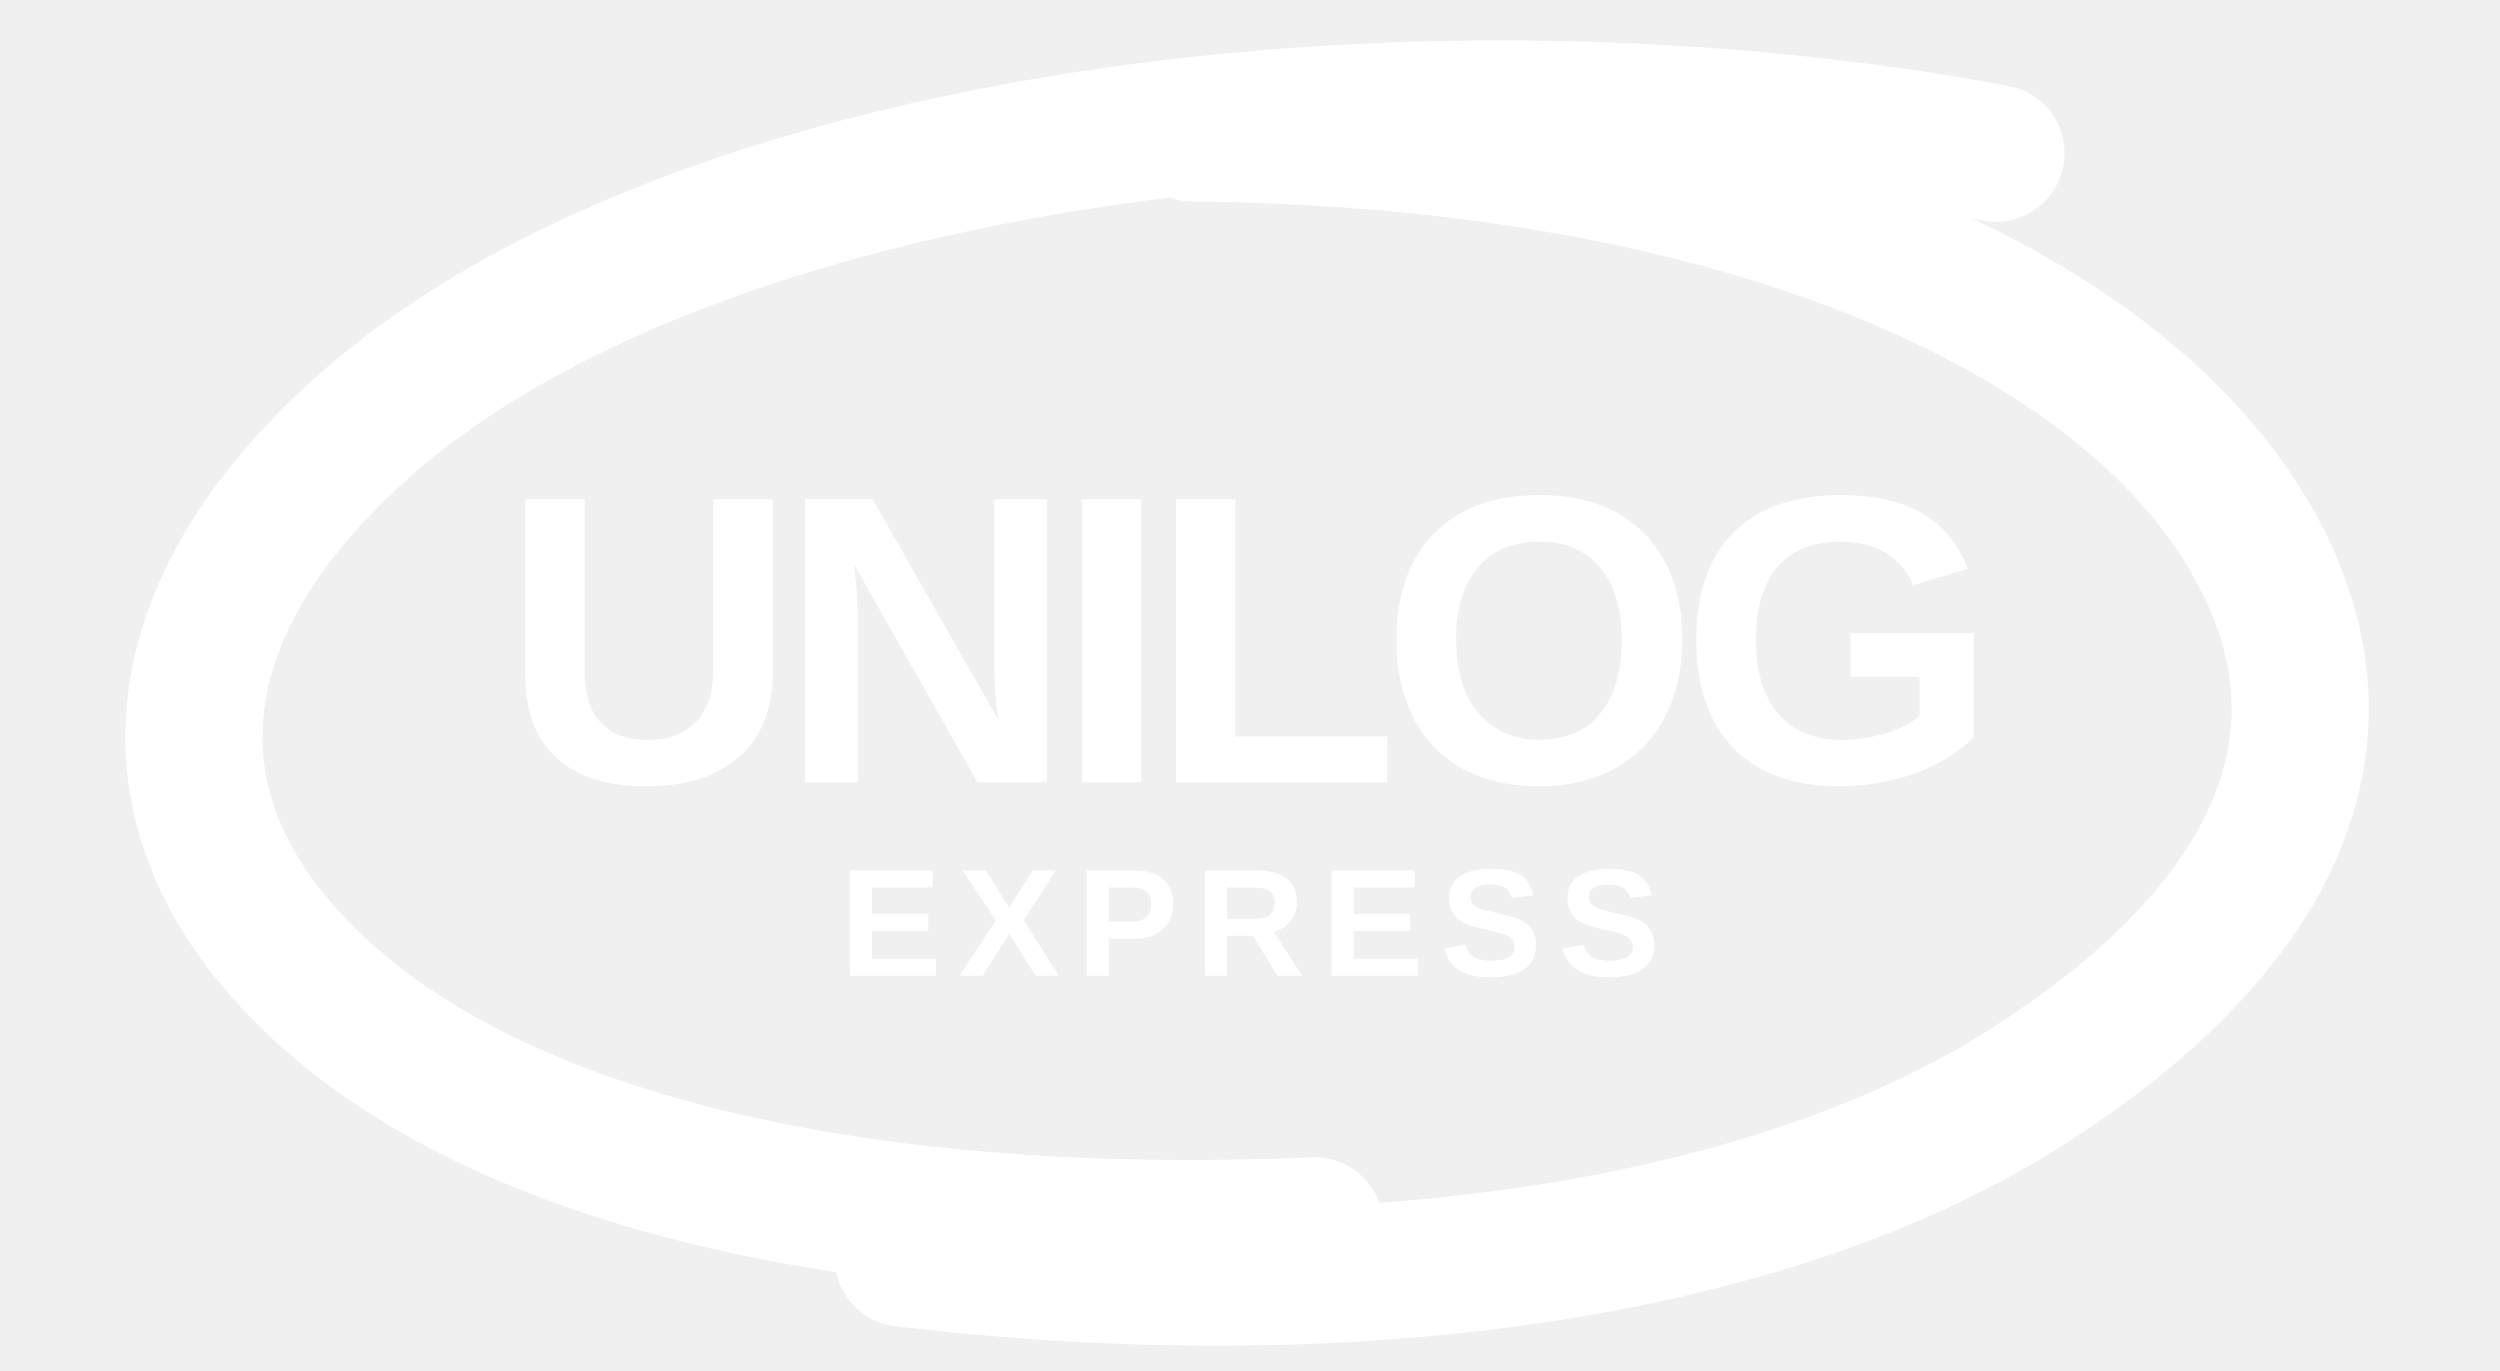
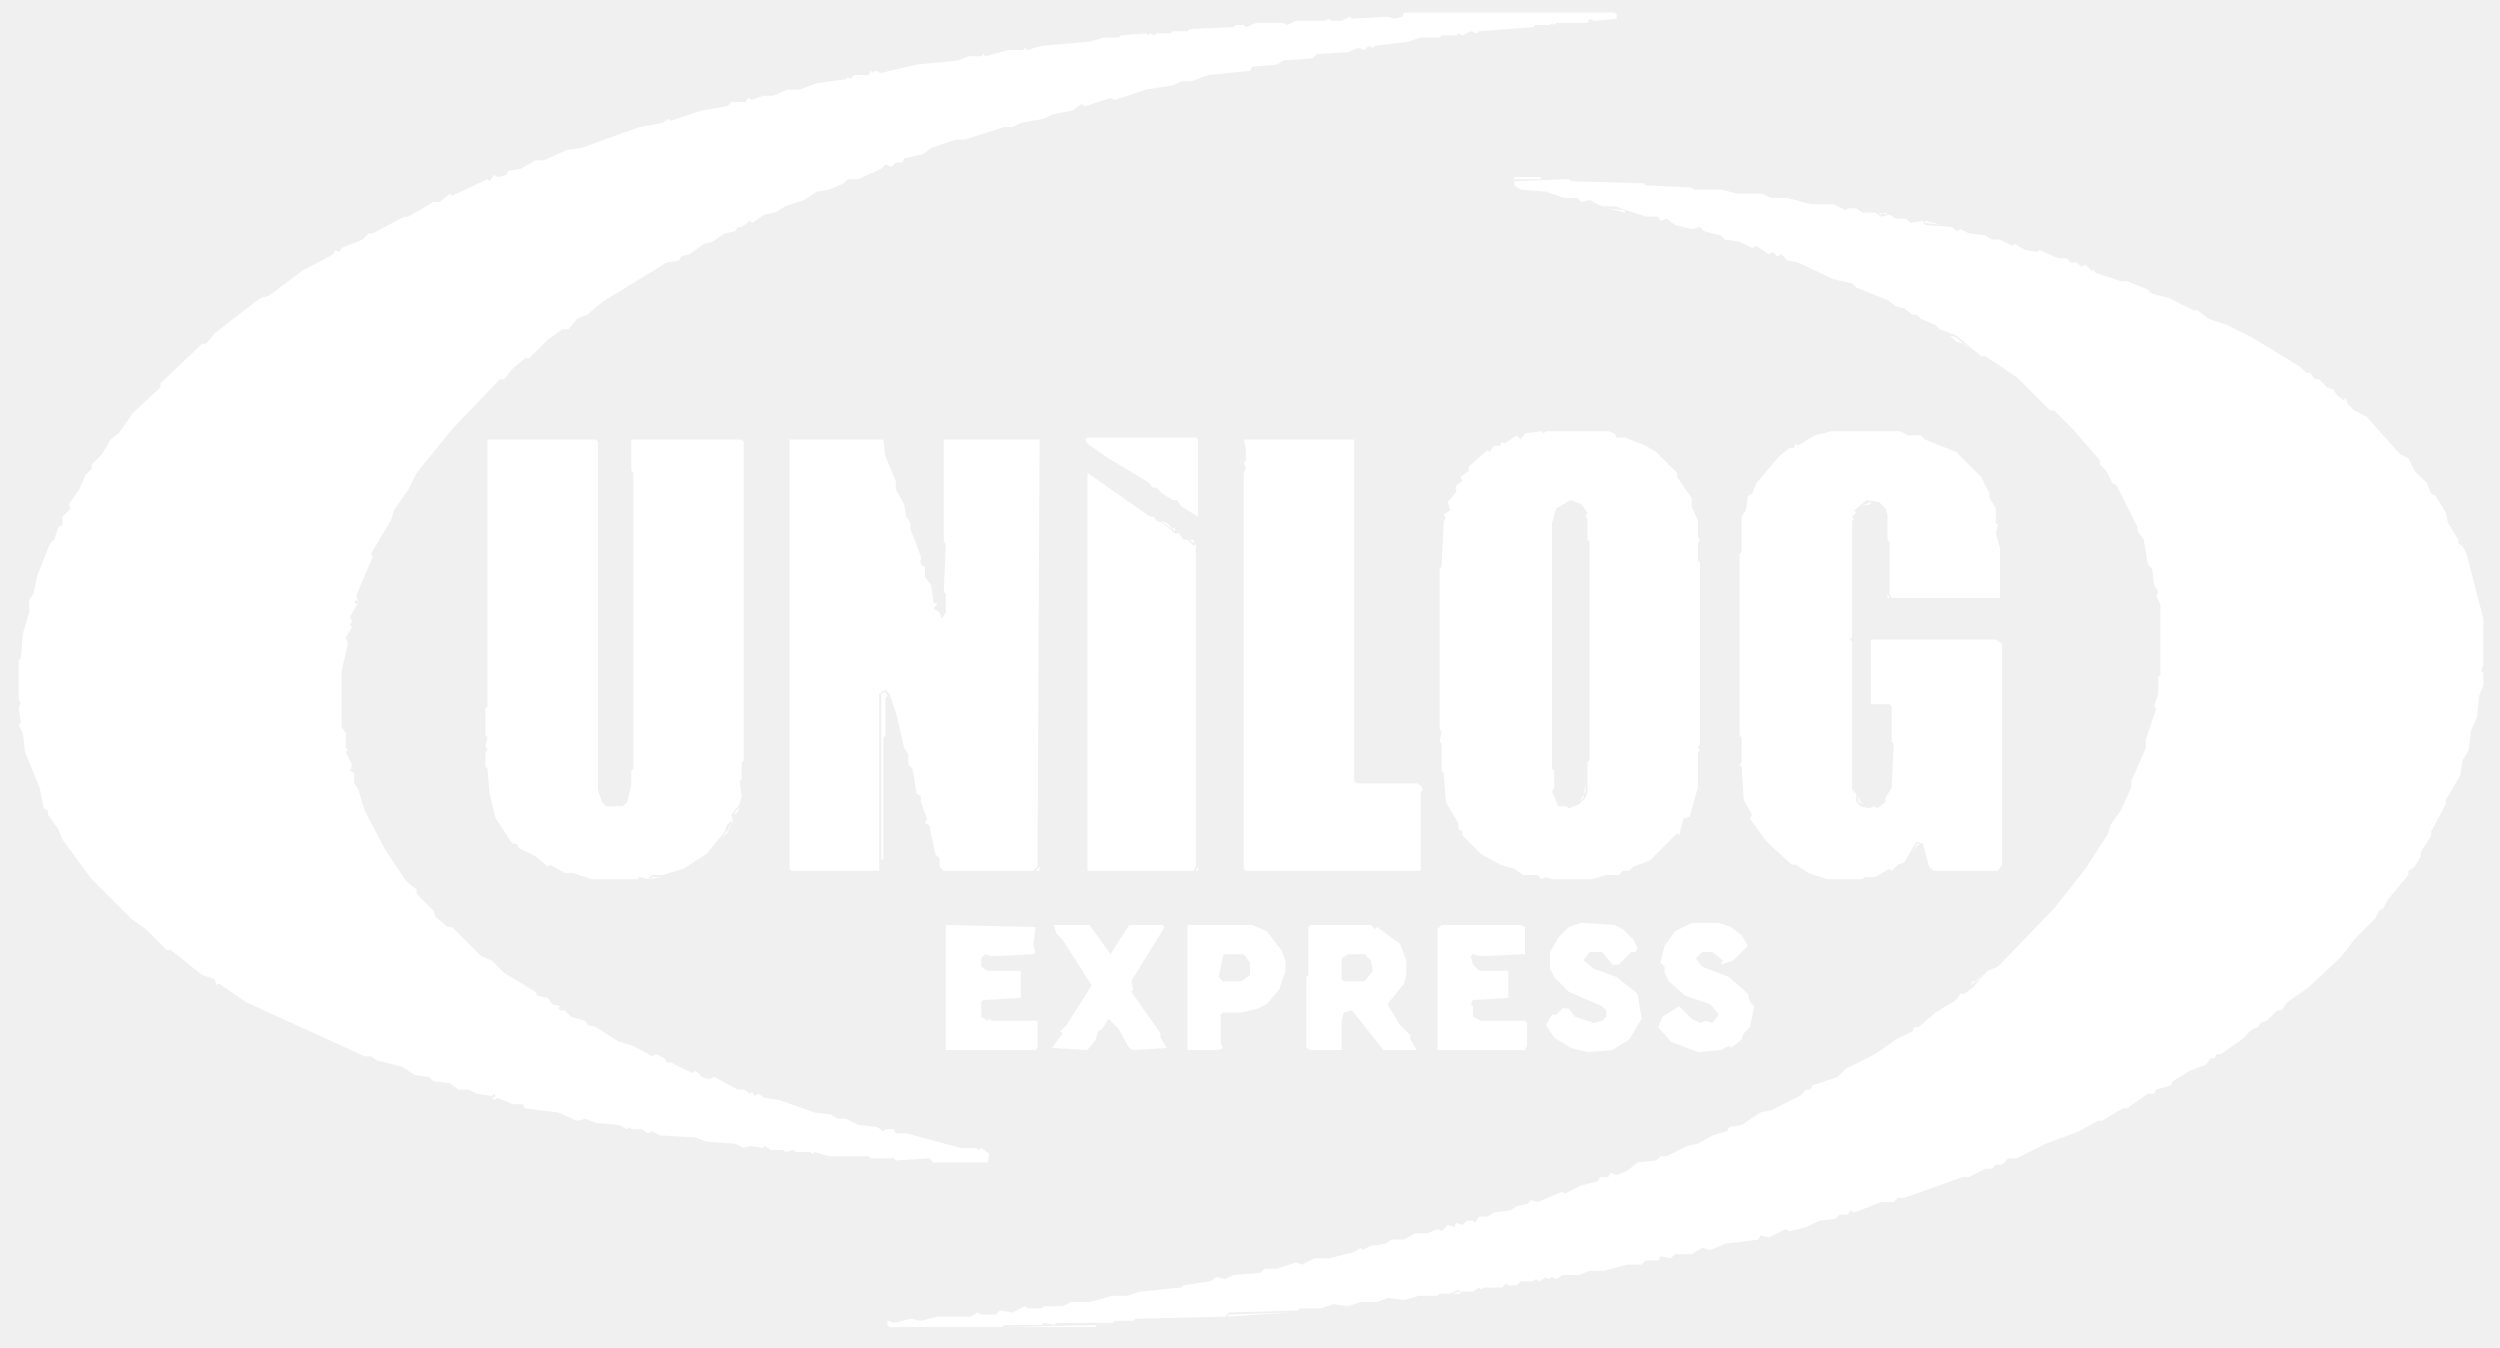
- <svg xmlns="http://www.w3.org/2000/svg" viewBox="0 0 620 340" role="img" aria-labelledby="title desc">
-   <g fill="none" stroke="#FFFFFF" stroke-linecap="round" stroke-linejoin="round">
-     <path d="M495 38C350 11 172 34 91 105C42 148 34 197 72 238C116 286 208 309 326 304" stroke-width="34" />
-     <path d="M296 33C425 34 525 74 559 135C587 185 562 232 502 270C442 308 342 326 224 312" stroke-width="34" />
-   </g>
-   <text x="310" y="194" text-anchor="middle" font-family="Arial Black, Arial, Helvetica, sans-serif" font-size="102" font-weight="900" letter-spacing="-5" fill="#FFFFFF">UNILOG</text>
-   <text x="310" y="242" text-anchor="middle" font-family="Arial, Helvetica, sans-serif" font-size="38" font-weight="800" letter-spacing="4" fill="#FFFFFF">EXPRESS</text>
+ <svg xmlns="http://www.w3.org/2000/svg" viewBox="0 0 1200 647" role="img" aria-label="Unilog Express">
+   <path d="M482 637L526 637L526 636ZM620 630L590 631L589 632ZM702 621L700 620L697 621ZM953 467L949 471L947 471L946 473ZM692 444L690 446L690 504L732 504L733 502L733 491L732 490L711 490L707 488L707 483L706 482L707 480L724 479L724 466L710 466L707 463L706 459L707 458L711 459L732 458L732 445L730 444ZM629 444L628 445L628 468L627 469L627 503L629 504L644 504L644 490L645 486L649 485L664 504L680 504L677 499L677 497L672 492L666 482L674 472L675 468L675 461L672 453L661 445L660 446L658 444ZM647 458L655 458L658 461L659 466L655 471L645 471L644 470L644 460ZM601 444L570 444L570 504L585 504L587 503L586 501L586 487L587 486L596 486L604 484L608 482L614 475L617 466L617 461L615 456L608 447ZM587 459L588 458L597 458L600 462L600 468L596 471L587 471L585 469ZM506 444L507 448L510 451L524 473L512 492L509 495L510 496L505 503L522 504L526 499L527 495L529 494L532 489L537 494L542 503L544 504L560 503L557 498L557 496L543 476L544 475L543 471L559 445L558 444L542 444L533 458L523 444ZM454 444L454 504L497 504L498 503L498 490L476 490L475 489L474 490L471 488L471 481L472 480L490 479L490 466L474 466L471 464L471 460L473 458L476 459L496 458L497 457L496 454L497 445ZM804 447L799 454L797 462L799 464L799 467L801 471L809 478L821 482L825 487L822 491L819 490L816 491L812 489L806 483L798 488L796 493L802 500L815 505L826 504L830 502L831 503L836 499L837 496L840 493L842 483L840 481L839 477L830 469L817 464L814 460L817 457L822 457L827 461L826 463L832 461L839 454L836 449L831 445L825 443L812 443ZM759 443L753 445L748 450L744 457L744 465L746 469L753 476L769 483L771 485L771 488L769 490L765 491L756 488L753 484L750 484L747 487L745 487L742 492L746 498L754 503L762 505L774 504L782 499L788 489L786 477L776 469L765 465L760 461L763 457L769 457L774 463L777 463L783 457L785 457L786 455L784 451L779 446L775 444ZM312 422L317 421L313 421ZM922 405L920 405L918 410L920 406ZM352 393L349 399L346 402L349 400ZM355 387L352 391L354 390ZM892 382L892 385L895 386L893 385ZM761 376L761 380L758 385L760 383ZM425 332L423 333L423 418L423 413L424 412L424 354L425 353L425 335L426 334ZM499 266L499 416L497 418L499 418ZM575 261L575 416L574 418L575 418ZM906 260L906 287L907 287L906 285ZM571 259L573 261L573 259ZM557 250L564 255L564 253L563 254L560 251ZM898 241L893 243L898 242ZM521 211L522 213L532 220L552 232L553 234L555 234L558 237L563 240L565 240L567 243L575 248L575 211L574 210L522 210ZM933 160L936 161L939 164L943 165L946 168L939 162ZM924 106L924 107L932 108ZM914 104L917 106L919 105L917 106ZM901 102L906 103L905 102L903 103ZM772 100L780 102L780 101ZM726 87L727 86L740 86L739 85L727 85ZM776 7L775 6L674 6L673 8L669 9L666 8L649 9L648 8L644 10L639 10L638 9L636 10L622 10L618 12L616 11L603 11L598 13L597 12L593 12L592 13L571 14L570 15L563 15L562 16L555 16L554 17L552 16L551 17L550 16L538 17L537 18L530 18L523 20L500 22L493 24L492 23L491 24L484 24L473 27L472 26L471 27L465 27L460 29L440 31L423 35L420 34L419 35L418 34L417 36L410 36L408 38L407 37L406 38L392 40L384 43L378 43L371 46L366 46L361 48L359 47L358 49L351 49L349 51L337 53L322 58L321 57L318 59L307 61L279 71L272 72L261 77L257 77L250 81L244 82L243 84L239 85L237 84L235 87L234 86L217 94L216 93L211 97L208 97L196 104L194 104L179 112L177 112L174 115L164 119L163 121L161 120L160 122L145 130L129 142L125 143L103 160L99 165L97 165L77 184L77 186L64 198L57 208L53 211L49 218L44 223L44 225L41 228L38 235L33 242L34 244L30 248L30 252L28 253L26 259L24 261L18 276L16 285L14 288L14 294L11 304L10 316L9 317L9 336L10 337L9 340L10 347L9 348L11 352L12 361L19 378L21 388L23 389L23 391L28 398L30 403L44 422L63 441L70 446L80 456L82 456L97 468L103 470L104 473L105 472L118 481L175 507L178 507L181 509L193 512L199 516L206 517L208 519L216 520L220 523L225 523L229 525L236 526L237 528L239 527L246 530L251 530L252 532L268 534L277 538L281 537L286 539L297 540L301 542L302 541L303 542L308 542L311 544L313 543L317 545L334 546L339 548L353 549L357 551L360 550L366 551L367 550L370 552L376 552L377 553L381 552L382 553L389 553L390 554L391 553L398 555L417 555L418 556L429 556L430 557L446 556L448 558L474 558L475 554L471 551L470 552L468 551L461 551L435 544L430 544L429 542L425 542L424 543L421 541L412 540L406 537L402 537L399 535L391 534L374 528L367 527L364 525L362 526L361 524L360 525L357 523L354 523L343 517L340 518L337 517L334 514L332 515L322 510L320 510L319 508L315 506L313 507L304 502L297 500L286 493L282 492L281 490L274 488L271 485L269 485L268 484L269 483L265 482L263 479L258 478L257 476L242 467L236 461L231 459L217 445L215 445L209 440L208 437L200 429L200 427L195 423L185 408L175 389L172 379L170 376L170 371L168 370L169 367L166 361L167 360L166 359L166 352L164 349L164 322L167 309L166 306L169 301L168 300L169 298L168 296L172 289L171 286L179 267L178 266L188 249L189 245L196 235L200 227L217 206L240 182L242 182L246 177L252 172L254 172L263 163L270 158L273 158L277 153L282 151L289 145L320 126L326 125L327 123L331 122L338 117L342 116L348 112L353 111L354 109L356 109L360 106L361 107L367 103L372 102L377 99L386 96L392 92L398 91L405 88L407 86L412 86L423 81L425 79L428 80L430 78L433 78L434 76L443 74L447 71L459 67L463 67L482 61L486 61L490 59L501 57L505 55L515 53L519 50L521 51L533 47L535 48L550 43L563 41L567 39L572 39L580 36L600 34L601 32L613 31L616 29L630 28L632 26L647 25L652 23L655 24L657 22L659 23L660 22L676 20L682 18L691 18L692 17L699 17L700 16L702 17L706 15L709 16L710 15L736 13L737 12L744 12L745 11L746 12L747 11L762 11L763 9L765 10L776 9ZM236 526L237 525L238 526L237 527ZM170 289L171 288L172 289L171 290ZM522 227L522 418L573 418L574 416L574 261L573 262L570 259L568 259L566 256L564 256L558 251L555 250L554 248L552 248ZM597 211L598 215L598 221L597 222L598 225L597 227L597 417L598 418L682 418L682 380L683 379L682 377L680 376L651 376L650 375L650 211ZM379 211L379 417L380 418L422 418L422 333L425 331L427 333L430 342L434 359L436 362L436 367L438 369L440 381L442 382L442 385L445 393L444 395L446 396L449 410L451 412L451 416L453 418L496 418L498 416L499 211L453 211L453 260L454 261L453 284L454 285L454 294L452 297L451 294L448 292L450 290L448 289L447 281L444 277L444 272L442 271L442 267L437 254L437 251L435 248L434 242L430 235L430 231L425 219L424 211ZM234 211L234 339L233 340L233 353L234 354L233 358L234 360L233 361L233 368L234 369L235 381L238 393L246 405L248 405L249 407L257 411L263 416L264 415L271 419L275 419L284 422L306 422L307 421L311 422L313 420L318 420L328 417L339 410L348 399L349 396L351 394L352 395L351 391L355 386L356 382L355 375L356 374L356 366L357 365L357 212L356 211L303 211L303 226L304 227L304 369L303 370L303 377L301 385L299 387L291 387L289 385L287 379L287 212L286 211ZM862 213L861 215L859 215L854 219L843 232L841 237L839 238L838 245L836 248L836 265L835 266L835 353L836 354L836 366L835 367L836 368L837 384L841 391L840 393L848 404L860 415L862 415L868 419L877 422L894 422L895 421L900 421L907 417L908 418L911 415L914 414L920 404L923 405L926 416L928 418L959 418L961 415L961 309L958 307L898 307L898 338L907 338L908 339L908 356L909 357L908 378L905 383L905 385L901 388L900 387L897 388L893 387L891 385L891 381L889 379L889 308L888 307L889 306L889 250L890 249L889 248L891 246L890 245L896 240L902 241L905 244L906 247L906 259L907 260L907 285L908 287L960 287L960 263L958 256L959 252L958 251L958 244L955 239L955 237L951 229L939 217L924 211L922 209L916 209L912 207L879 207L871 209L863 214ZM732 208L730 211L728 209L722 213L721 212L720 214L717 214L715 217L714 216L705 224L705 226L701 229L702 231L699 233L699 236L695 241L696 245L693 247L694 249L693 250L692 272L691 273L691 350L692 351L691 356L692 357L692 370L693 371L694 385L700 395L700 398L702 399L702 401L711 410L720 415L727 417L731 420L738 420L740 422L742 421L745 422L764 422L771 420L777 420L779 418L782 418L784 416L792 413L805 400L806 401L808 393L811 392L815 378L815 361L816 360L815 359L816 357L816 270L815 269L815 261L816 259L815 258L815 250L812 243L812 239L805 229L805 227L795 217L790 214L780 210L776 210L775 208L772 207L742 207L741 208L740 207ZM754 240L759 242L762 246L761 248L762 249L762 259L763 260L763 365L762 366L762 380L761 383L758 386L753 388L752 387L748 387L745 380L746 378L746 370L745 369L745 251L747 244ZM1174 246L1169 238L1167 237L1165 232L1159 226L1156 220L1152 218L1136 200L1130 197L1127 194L1126 191L1125 192L1122 190L1120 187L1117 186L1113 182L1111 182L1109 179L1107 179L1104 176L1081 162L1069 156L1060 153L1055 149L1053 149L1041 143L1033 141L1031 139L1021 135L1018 135L1006 131L1005 130L1006 129L1004 130L1001 127L999 128L997 126L994 126L992 124L988 124L979 120L978 121L972 120L967 117L966 118L960 115L956 115L953 113L945 112L941 110L939 111L937 109L924 108L923 106L917 107L915 105L910 105L907 103L903 104L900 102L894 102L891 100L887 100L886 101L880 98L869 98L858 95L850 95L846 93L834 93L826 91L813 91L812 90L790 89L789 88L754 87L753 86L727 87L727 89L730 91L742 92L751 95L757 95L759 97L763 96L769 99L775 99L790 104L796 104L797 106L800 105L804 108L812 110L816 109L818 111L826 113L828 115L835 116L841 119L843 118L849 122L851 121L853 123L855 122L858 125L863 126L880 134L889 136L891 138L906 144L910 147L914 148L918 151L920 151L922 153L929 156L931 158L939 161L951 171L953 171L968 181L984 197L986 197L995 206L1008 221L1008 223L1011 226L1014 232L1016 233L1026 253L1026 255L1029 259L1031 271L1033 273L1034 281L1036 284L1035 286L1037 290L1037 324L1036 325L1036 333L1034 339L1035 340L1030 355L1030 359L1023 375L1023 378L1018 389L1013 396L1012 400L1001 417L986 436L959 464L954 466L947 474L943 477L941 477L939 480L929 486L921 493L919 493L918 495L910 499L900 506L886 513L882 517L870 521L869 523L867 523L864 526L850 533L845 534L836 540L830 541L829 543L822 545L815 549L810 550L800 555L797 555L795 557L786 558L781 562L776 564L773 563L772 565L768 565L767 567L759 569L751 573L750 572L738 577L735 576L733 578L728 579L725 581L717 582L714 584L710 584L708 587L707 586L704 586L702 588L699 587L698 589L695 588L692 591L690 590L685 592L679 592L674 595L668 595L665 597L658 598L654 600L653 599L650 601L638 604L631 604L625 607L622 606L613 609L607 609L605 611L592 612L588 614L584 613L581 615L568 617L567 618L547 620L541 622L534 622L523 625L514 625L510 627L501 627L500 628L493 628L492 627L486 630L480 629L478 631L471 631L469 630L466 632L450 632L442 634L437 633L429 635L426 634L426 636L427 637L481 637L482 636L500 636L501 635L506 636L507 635L534 635L535 634L544 634L545 633L588 632L590 630L623 629L624 628L634 628L640 626L647 627L653 625L661 625L666 623L674 624L681 622L690 622L691 621L696 621L700 619L701 620L707 620L710 618L711 619L712 618L721 618L723 616L724 617L728 617L730 615L736 615L737 614L739 615L742 613L743 614L745 613L747 614L750 612L758 612L763 610L770 610L781 607L788 607L790 605L796 605L797 603L802 604L804 602L812 602L817 599L821 600L828 597L844 595L845 593L849 594L857 590L859 591L867 589L873 586L881 585L883 583L887 583L888 581L890 582L903 577L909 577L911 575L914 575L942 565L945 565L953 561L956 561L958 559L961 559L964 556L968 556L982 549L998 543L1007 538L1009 538L1019 532L1021 532L1031 525L1034 525L1035 523L1042 521L1043 519L1051 514L1059 511L1061 508L1063 508L1064 506L1066 506L1076 499L1081 494L1084 493L1085 491L1088 490L1093 485L1095 485L1098 481L1108 474L1124 459L1130 451L1140 441L1142 437L1144 436L1146 432L1156 420L1156 418L1159 416L1162 411L1162 409L1167 401L1167 399L1174 386L1174 384L1181 372L1182 365L1185 360L1186 351L1189 344L1190 334L1192 329L1192 323L1191 322L1192 319L1192 297L1184 266L1182 262L1180 261L1180 259L1175 251Z" fill="#FFFFFF" fill-rule="evenodd" />
</svg>
